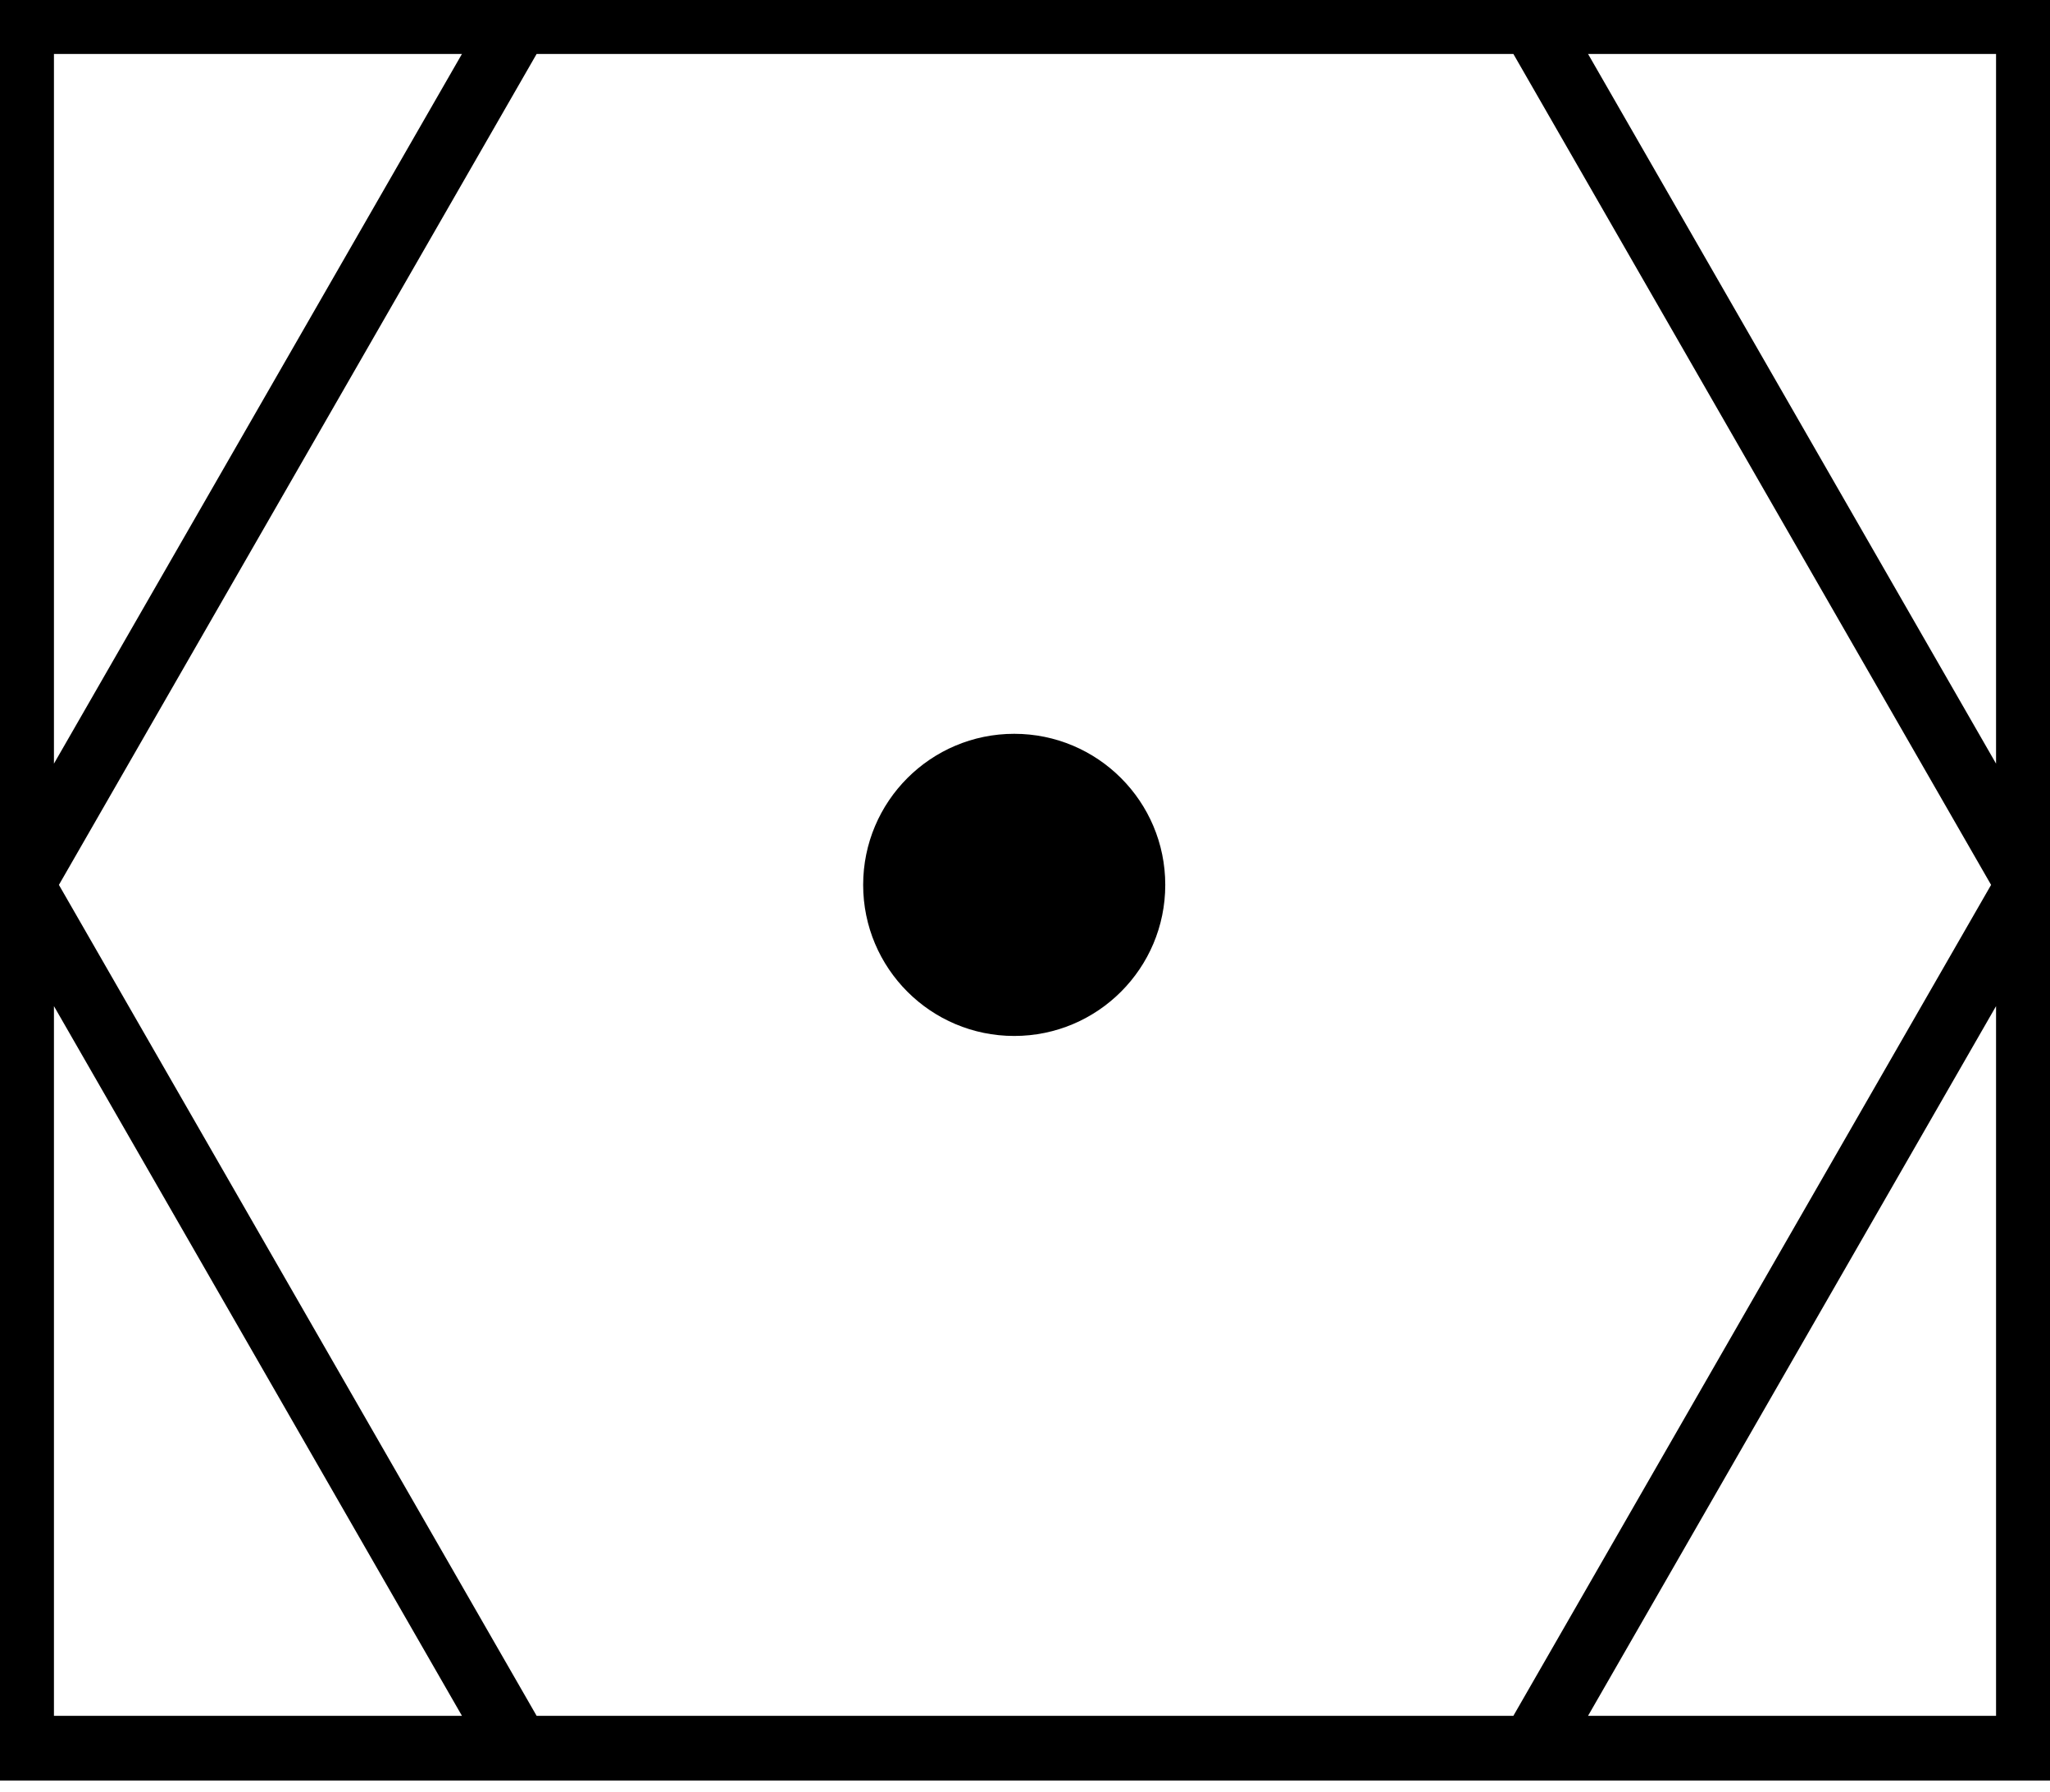
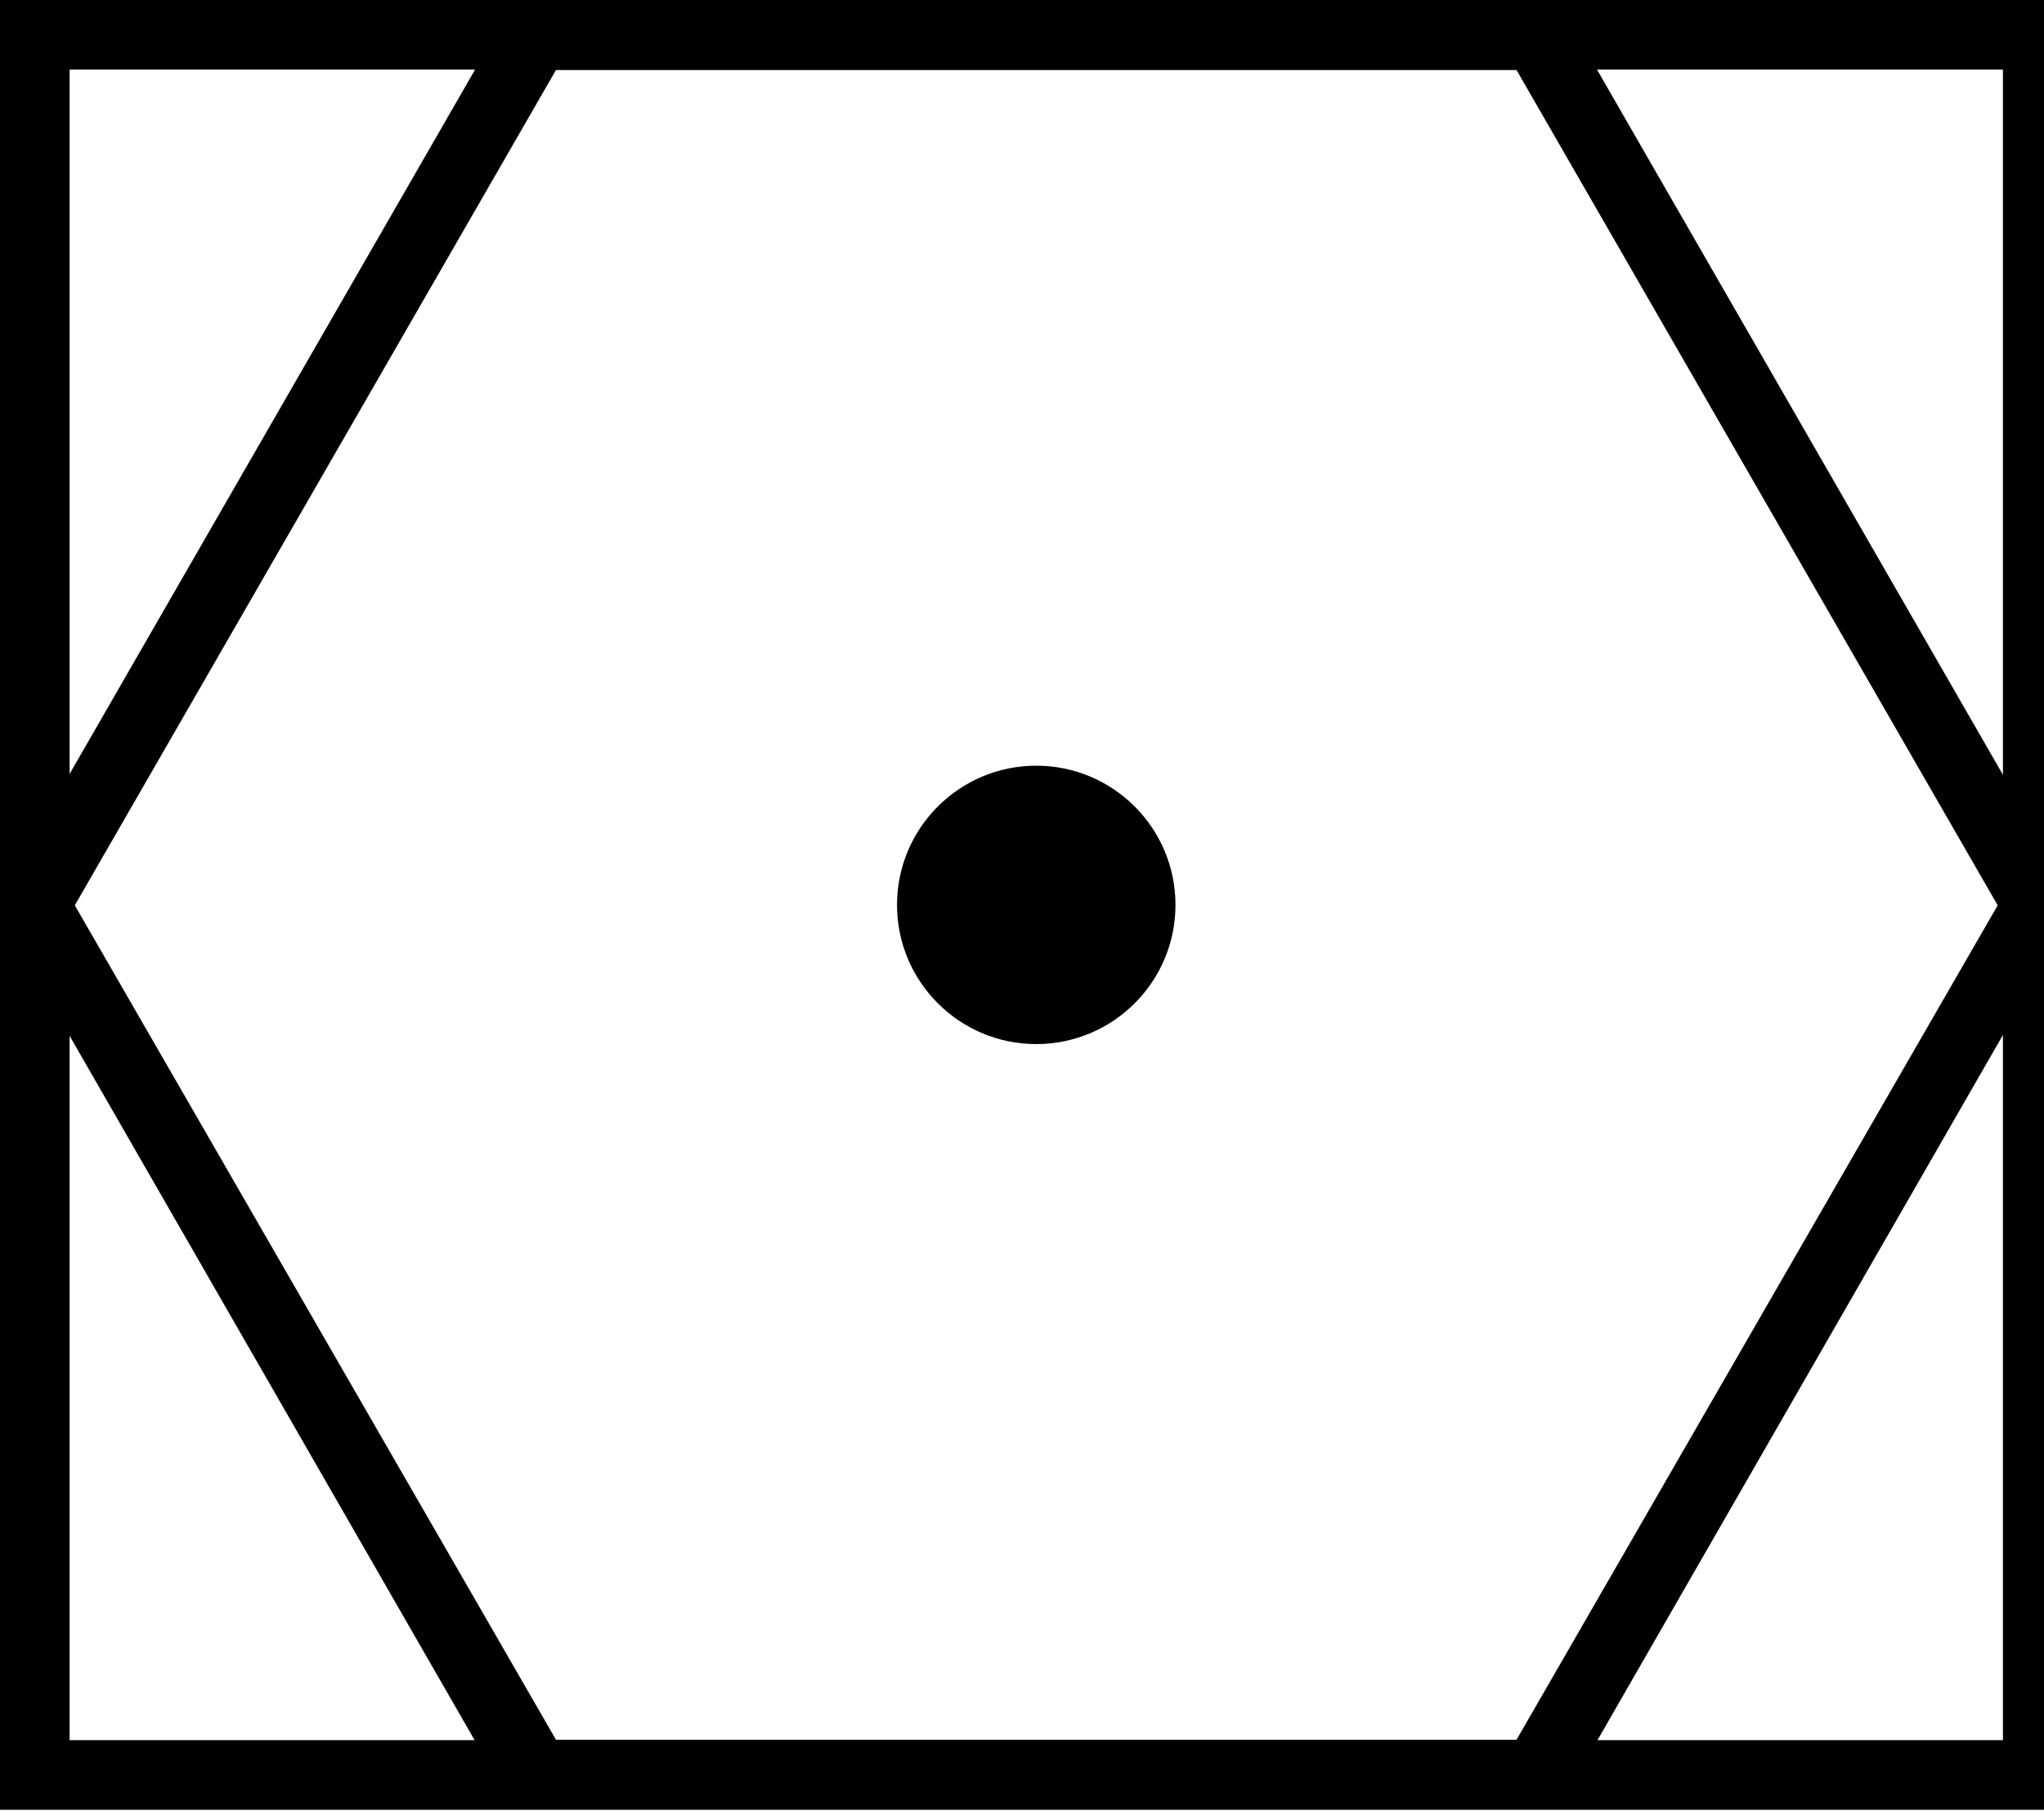
- <svg xmlns="http://www.w3.org/2000/svg" width="95" height="83">
-   <path fill="none" stroke="#000" stroke-width="3" d="m1,1h93v80H1zm0,40 23-40h47l23,40-23,40h-47z" />
-   <circle cx="47" cy="41" r="7" />
+ <svg xmlns="http://www.w3.org/2000/svg" version="1.0" width="35" height="31" style="">
+   <rect id="backgroundrect" width="100%" height="100%" x="0" y="0" fill="none" stroke="none" class="" style="" />
+   <g class="currentLayer" style="">
+     <path d="M0,2.1172223801135325e-16 L0,30.989 L35.489,30.989 L35.489,2.1172223801135325e-16 L0,2.1172223801135325e-16 zM1.192,1.192 L8.135,1.192 L1.192,13.252 L1.192,1.192 zM27.346,1.192 L34.297,1.192 L34.297,13.267 L27.346,1.192 zM9.52,1.199 L25.968,1.199 L34.207,15.502 L25.968,29.79 L9.52,29.79 L1.281,15.502 L9.52,1.199 zM17.744,13.111 C16.428,13.111 15.36,14.179 15.36,15.495 C15.36,16.81 16.428,17.878 17.744,17.878 C19.06,17.878 20.128,16.81 20.128,15.495 C20.128,14.179 19.06,13.111 17.744,13.111 zM34.297,17.722 L34.297,29.797 L27.354,29.797 L34.297,17.722 zM1.192,17.737 L8.127,29.797 L1.192,29.797 L1.192,17.737 z" id="path3203" style="fill:#000000;fill-opacity:1;stroke:none;stroke-width:5;stroke-linecap:butt;stroke-linejoin:miter;stroke-miterlimit:4;stroke-dasharray:none;stroke-opacity:1" class="" />
+   </g>
</svg>
